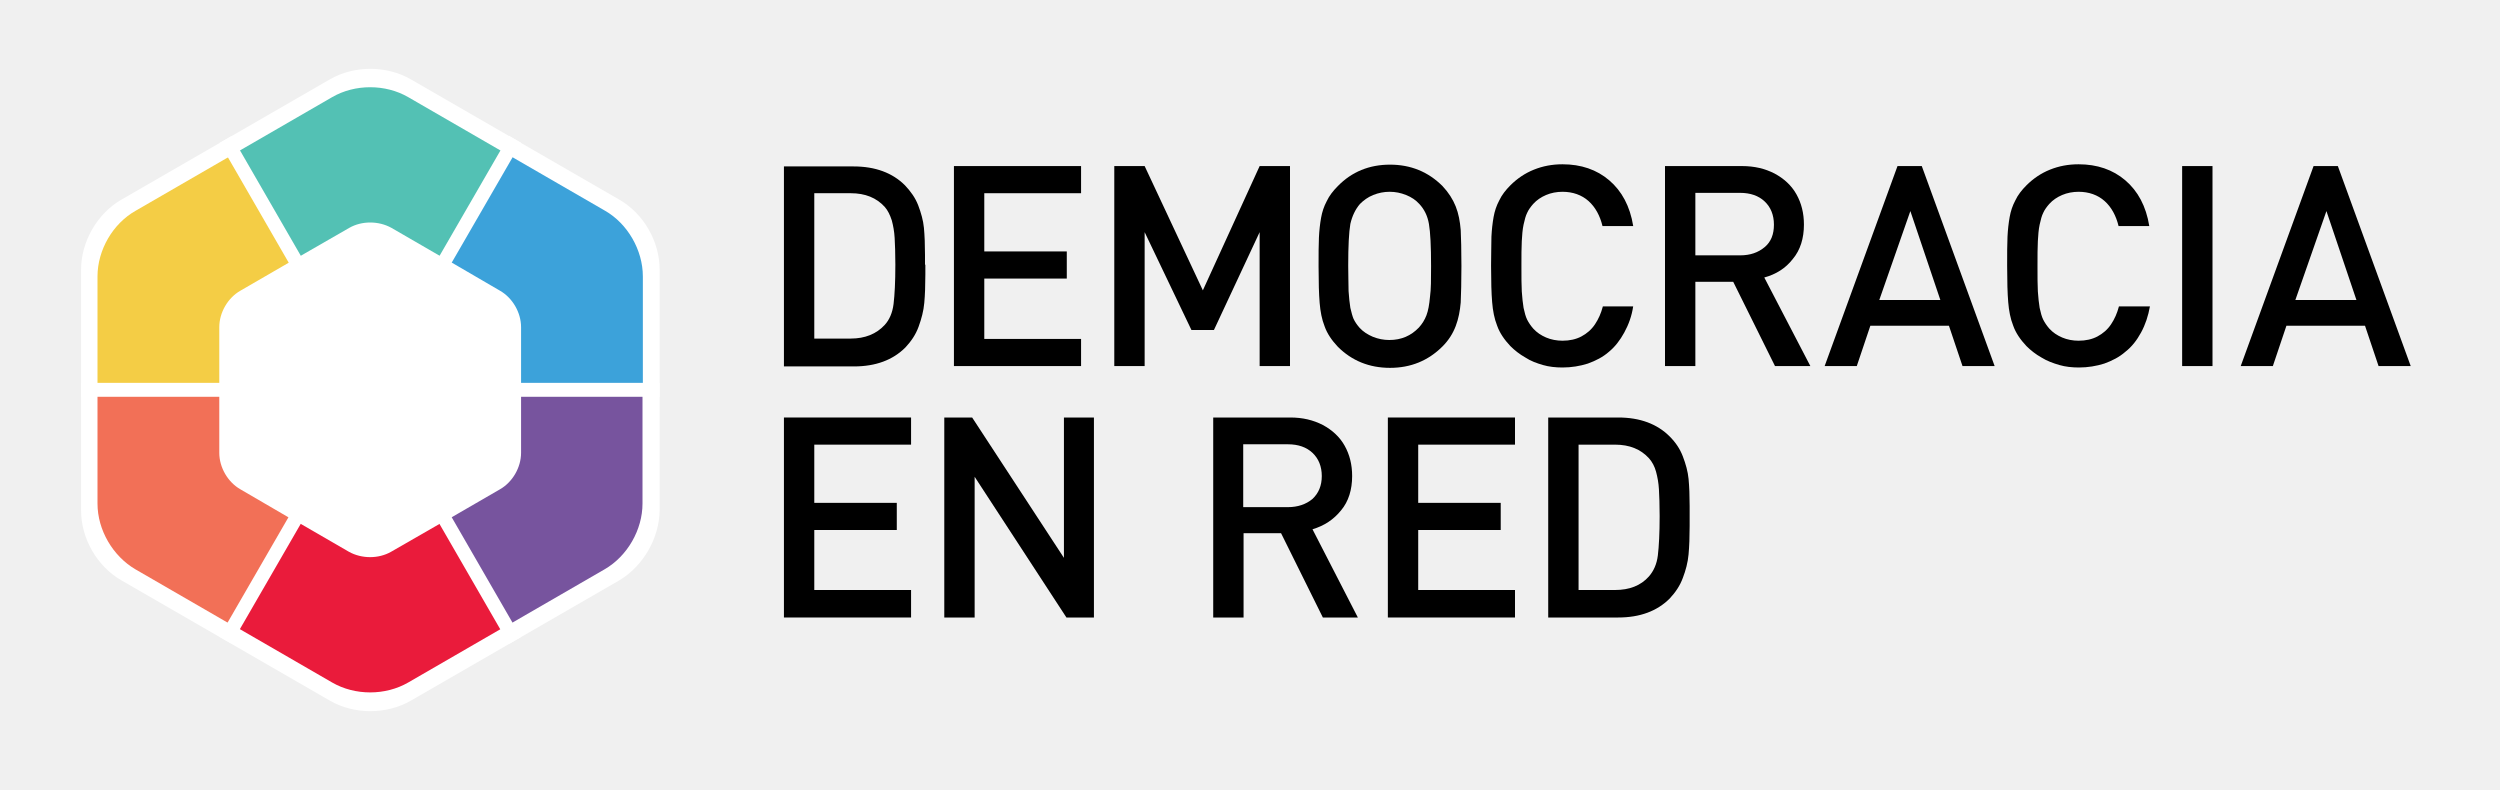
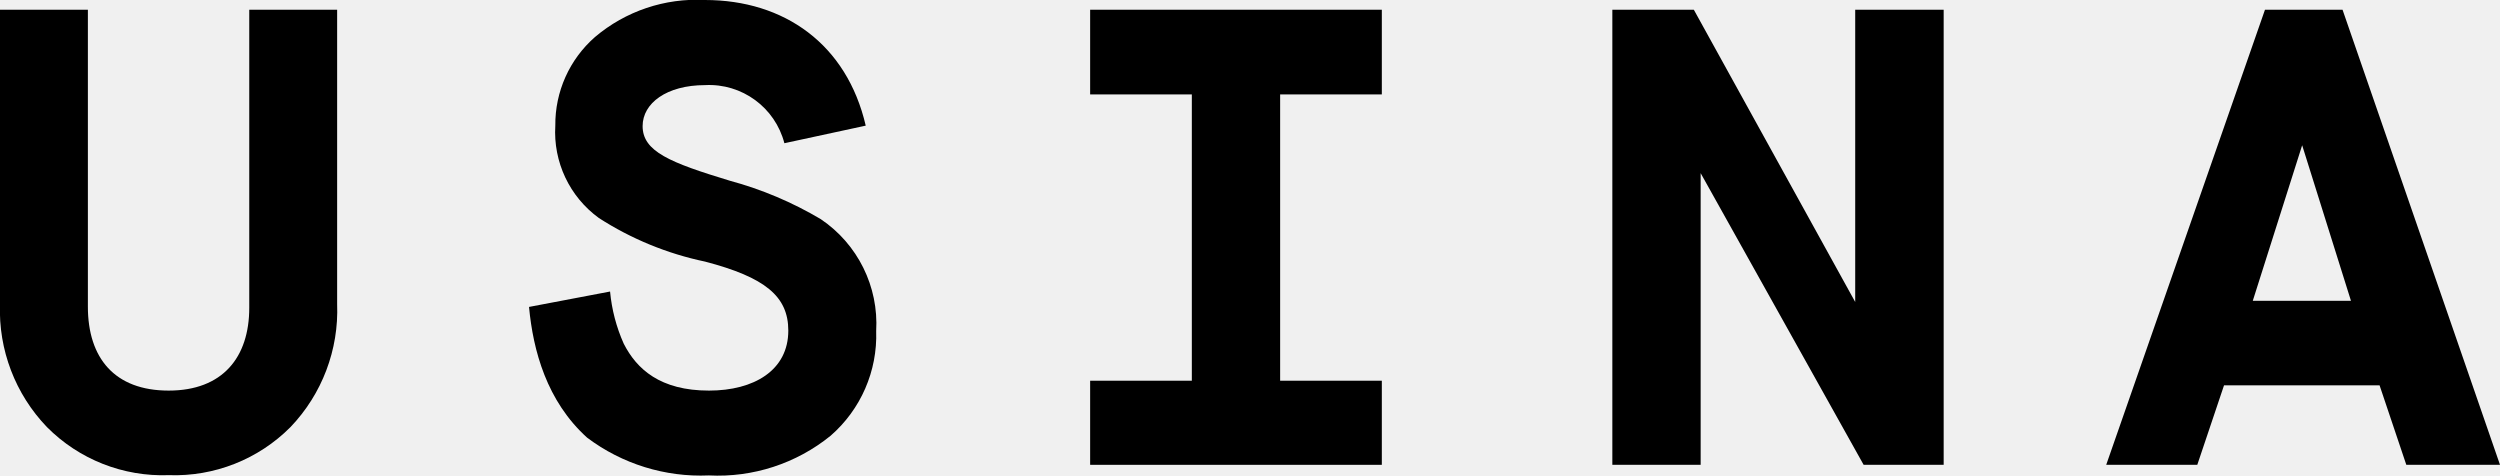
- <svg xmlns="http://www.w3.org/2000/svg" version="1.1" id="Layer_1" x="0px" y="0px" viewBox="0 0 700 221" style="enable-background:new 0 0 700 221;" xml:space="preserve">
-   <style type="text/css">
-     .st0{fill-rule:evenodd;clip-rule:evenodd;fill:#FFF;}
-     .st1{fill:#FFF;}
-     .st11{fill:#000;}
-     .st2{fill:#F4CD45;}
-     .st3{fill:#53C1B4;}
-     .st4{fill:#3CA2DA;}
-     .st5{fill:#F27057;}
-     .st6{fill:#EA1B3B;}
-     .st7{fill:#77549E;}
- </style>
+ <svg xmlns="http://www.w3.org/2000/svg" id="Capa_1" data-name="Capa 1" viewBox="0 0 172.11 32.71">
  <g>
-     <path class="st0" d="M173.4,162.5L115,196.2c-6.8,3.9-15.8,3.9-22.6,0L34,162.5c-6.8-3.9-11.3-11.7-11.3-19.6V75.5         c0-7.8,4.5-15.7,11.3-19.6l58.4-33.7c6.8-3.9,15.8-3.9,22.6,0l58.4,33.7c6.8,3.9,11.3,11.7,11.3,19.6v67.4         C184.6,150.7,180.1,158.5,173.4,162.5" />
-     <g>
-       <g>
-         <path class="st11" d="M250.7,74.1c0-3.2-0.1-5.7-0.2-7.5c-0.1-1.8-0.4-3.4-0.8-4.9c-0.5-1.5-1.1-2.8-2-3.8                 c-2.3-2.5-5.4-3.8-9.5-3.8H228v40.7h10.2c4,0,7.2-1.3,9.5-3.8c1.3-1.4,2.2-3.4,2.5-5.9C250.5,82.6,250.7,79,250.7,74.1                  M259.1,74.1v2.8c0,3-0.1,5.7-0.3,7.9c-0.2,2.3-0.8,4.5-1.6,6.7c-0.8,2.2-2.1,4.1-3.7,5.8c-3.5,3.5-8.3,5.3-14.4,5.3h-19.6v-56                 H239c6.1,0,10.9,1.8,14.4,5.3c1.6,1.7,2.9,3.5,3.7,5.6c0.8,2.1,1.4,4.2,1.6,6.3c0.2,2.2,0.3,4.7,0.3,7.6V74.1z" />
-         <polygon class="st11" points="302.7,102.5 267.1,102.5 267.1,46.5 302.7,46.5 302.7,54.1 275.6,54.1 275.6,70.4 298.7,70.4                  298.7,78 275.6,78 275.6,94.9 302.7,94.9             " />
-         <polygon class="st11" points="361.2,102.5 352.7,102.5 352.7,65 339.9,92.4 333.6,92.4 320.5,65 320.5,102.5 312,102.5 312,46.5                  320.5,46.5 336.8,81.3 352.7,46.5 361.2,46.5             " />
-         <path class="st11" d="M400.7,74.5c0-5.6-0.2-9.5-0.6-11.8c-0.4-2.3-1.3-4.1-2.7-5.6c-1-1.1-2.2-1.9-3.7-2.5                 c-1.5-0.6-3-0.9-4.6-0.9c-1.6,0-3.1,0.3-4.6,0.9c-1.5,0.6-2.7,1.5-3.7,2.5c-1.3,1.5-2.2,3.4-2.7,5.6c-0.4,2.3-0.6,6.2-0.6,11.7                 c0,3,0.1,5.3,0.1,7.1c0.1,1.8,0.3,3.3,0.5,4.7c0.3,1.3,0.6,2.4,0.9,3.1c0.4,0.8,0.9,1.6,1.7,2.5c1,1.1,2.3,1.9,3.7,2.5                 c1.5,0.6,3,0.9,4.6,0.9c3.4,0,6.1-1.2,8.3-3.5c0.9-1,1.6-2.1,2.1-3.4c0.5-1.3,0.8-3,1-5.2C400.7,81,400.7,78.1,400.7,74.5                  M409.2,74.5c0,4.4-0.1,7.8-0.2,10.2c-0.2,2.3-0.6,4.5-1.4,6.6c-0.8,2.1-2,4-3.7,5.7c-4,4-8.9,6-14.7,6s-10.7-2-14.6-5.9                 c-1.7-1.8-3-3.7-3.7-5.7c-0.8-2-1.2-4.2-1.4-6.6c-0.2-2.4-0.3-5.8-0.3-10.2c0-3.4,0-6.1,0.1-8.1c0.1-2,0.3-3.8,0.6-5.5                 c0.3-1.7,0.8-3.2,1.6-4.7c0.7-1.5,1.8-2.9,3.1-4.2c3.9-4,8.8-6,14.6-6s10.7,2,14.7,6c1.7,1.8,2.9,3.7,3.7,5.7                 c0.8,2,1.2,4.2,1.4,6.6C409.1,66.6,409.2,70,409.2,74.5" />
-         <path class="st11" d="M457.3,85.7c-0.4,2.8-1.3,5.2-2.5,7.4c-1.2,2.2-2.6,4-4.3,5.4c-1.7,1.5-3.7,2.5-5.9,3.3                 c-2.2,0.7-4.6,1.1-7.1,1.1c-1.9,0-3.8-0.2-5.5-0.7c-1.7-0.5-3.4-1.1-4.9-2.1c-1.6-0.9-3-2-4.2-3.2c-1.7-1.8-3-3.7-3.7-5.7                 c-0.8-2-1.2-4.2-1.4-6.6c-0.2-2.4-0.3-5.8-0.3-10.2c0-3.4,0.1-6.1,0.1-8.1c0.1-2,0.3-3.8,0.6-5.5c0.3-1.7,0.8-3.2,1.6-4.7                 c0.7-1.5,1.8-2.9,3.1-4.2c1.9-1.9,4.1-3.4,6.6-4.4c2.5-1,5.1-1.5,8-1.5c5.2,0,9.6,1.5,13.1,4.5c3.5,3,5.8,7.2,6.7,12.8h-8.6                 c-0.7-2.9-2-5.3-3.9-7c-1.9-1.7-4.4-2.6-7.3-2.6c-1.6,0-3.2,0.3-4.6,0.9c-1.4,0.6-2.6,1.4-3.6,2.5c-0.7,0.8-1.3,1.6-1.7,2.5                 c-0.4,0.8-0.7,1.9-1,3.3c-0.3,1.4-0.4,2.9-0.5,4.6c-0.1,1.7-0.1,4.1-0.1,7.1c0,3,0,5.3,0.1,7c0.1,1.7,0.3,3.3,0.5,4.6                 c0.3,1.4,0.6,2.5,1,3.3c0.4,0.8,1,1.7,1.7,2.5c1,1.1,2.2,1.9,3.6,2.5c1.4,0.6,3,0.9,4.6,0.9c2,0,3.8-0.4,5.3-1.2                 c1.5-0.8,2.8-1.9,3.8-3.4c1-1.5,1.7-3.1,2.2-5H457.3z" />
-         <path class="st11" d="M496.7,62.9c0-2.7-0.9-4.9-2.6-6.5c-1.7-1.6-4-2.4-6.9-2.4h-12.5v17.5h12.5c2.9,0,5.1-0.8,6.9-2.3                 C495.9,67.7,496.7,65.6,496.7,62.9 M506.9,102.5H497l-11.7-23.6h-10.6v23.6h-8.5v-56h21.6c3.4,0,6.4,0.7,9.1,2.1                 c2.6,1.4,4.7,3.3,6.1,5.8c1.4,2.5,2.1,5.3,2.1,8.5c0,3.8-1,7.1-3.1,9.6c-2,2.6-4.7,4.3-8,5.2L506.9,102.5z" />
-         <path class="st11" d="M543.3,84l-8.4-24.9L526.2,84H543.3z M558.5,102.5h-9l-3.8-11.3h-22l-3.8,11.3h-9l20.4-56h6.8L558.5,102.5z" />
-         <path class="st11" d="M602,85.7c-0.5,2.8-1.3,5.2-2.5,7.4c-1.2,2.2-2.6,4-4.4,5.4c-1.7,1.5-3.7,2.5-5.9,3.3                 c-2.2,0.7-4.6,1.1-7.1,1.1c-1.9,0-3.8-0.2-5.5-0.7c-1.7-0.5-3.4-1.1-5-2.1c-1.6-0.9-3-2-4.2-3.2c-1.7-1.8-3-3.7-3.7-5.7                 c-0.8-2-1.2-4.2-1.4-6.6c-0.2-2.4-0.3-5.8-0.3-10.2c0-3.4,0-6.1,0.1-8.1c0.1-2,0.3-3.8,0.6-5.5c0.3-1.7,0.8-3.2,1.6-4.7                 c0.7-1.5,1.8-2.9,3.1-4.2c1.9-1.9,4.1-3.4,6.6-4.4c2.5-1,5.1-1.5,8-1.5c5.2,0,9.6,1.5,13.1,4.5c3.5,3,5.8,7.2,6.7,12.8h-8.6                 c-0.7-2.9-2-5.3-3.9-7c-1.9-1.7-4.4-2.6-7.3-2.6c-1.6,0-3.2,0.3-4.6,0.9c-1.4,0.6-2.6,1.4-3.6,2.5c-0.7,0.8-1.3,1.6-1.7,2.5                 c-0.4,0.8-0.7,1.9-1,3.3c-0.3,1.4-0.4,2.9-0.5,4.6c-0.1,1.7-0.1,4.1-0.1,7.1c0,3,0,5.3,0.1,7c0.1,1.7,0.3,3.3,0.5,4.6                 c0.3,1.4,0.6,2.5,1,3.3c0.4,0.8,1,1.7,1.7,2.5c1,1.1,2.2,1.9,3.6,2.5c1.4,0.6,3,0.9,4.6,0.9c2,0,3.8-0.4,5.3-1.2                 c1.5-0.8,2.8-1.9,3.8-3.4c1-1.5,1.7-3.1,2.2-5H602z" />
-         <rect x="611" y="46.5" class="st11" width="8.5" height="56" />
-         <path class="st11" d="M659.8,84l-8.4-24.9L642.7,84H659.8z M675,102.5h-9l-3.8-11.3h-22l-3.8,11.3h-9l20.4-56h6.8L675,102.5z" />
-         <polygon class="st11" points="255.1,172.9 219.5,172.9 219.5,116.9 255.1,116.9 255.1,124.5 228,124.5 228,140.8 251.1,140.8                  251.1,148.4 228,148.4 228,165.2 255.1,165.2             " />
-         <polygon class="st11" points="306.3,172.9 298.6,172.9 272.9,133.5 272.9,172.9 264.4,172.9 264.4,116.9 272.2,116.9 297.9,156.2                  297.9,116.9 306.3,116.9             " />
-         <path class="st11" d="M370.1,133.3c0-2.7-0.9-4.9-2.6-6.5c-1.7-1.6-4-2.4-6.9-2.4h-12.5V142h12.5c2.8,0,5.1-0.8,6.9-2.3                 C369.2,138.1,370.1,136,370.1,133.3 M380.2,172.9h-9.8l-11.7-23.6h-10.5v23.6h-8.5v-56h21.6c3.4,0,6.4,0.7,9.1,2.1                 c2.6,1.4,4.7,3.3,6.1,5.8c1.4,2.5,2.1,5.3,2.1,8.5c0,3.8-1,7.1-3.1,9.6c-2.1,2.6-4.7,4.3-8,5.3L380.2,172.9z" />
-         <polygon class="st11" points="424.2,172.9 388.6,172.9 388.6,116.9 424.2,116.9 424.2,124.5 397.1,124.5 397.1,140.8 420.2,140.8                  420.2,148.4 397.1,148.4 397.1,165.2 424.2,165.2             " />
-         <path class="st11" d="M464.7,144.5c0-3.2-0.1-5.7-0.2-7.5c-0.1-1.8-0.4-3.4-0.8-4.9c-0.4-1.5-1.1-2.8-2-3.8                 c-2.3-2.5-5.4-3.8-9.5-3.8H442v40.7h10.2c4,0,7.2-1.2,9.5-3.8c1.3-1.5,2.2-3.4,2.5-5.9C464.5,153,464.7,149.3,464.7,144.5                  M473.1,144.5v2.8c0,3-0.1,5.7-0.3,7.9c-0.2,2.3-0.8,4.5-1.6,6.6c-0.8,2.2-2.1,4.1-3.7,5.8c-3.5,3.5-8.3,5.3-14.4,5.3h-19.6v-56                 h19.6c6.1,0,10.9,1.8,14.4,5.3c1.7,1.7,2.9,3.5,3.7,5.6c0.8,2.1,1.4,4.2,1.6,6.3c0.2,2.1,0.3,4.7,0.3,7.6V144.5z" />
-       </g>
-     </g>
-     <g>
-       <path class="st2" d="M61.4,91.6c0-4.1,2.4-8.2,5.9-10.2l15.2-8.8l-17-29.5L38,59C31.6,62.6,27.3,70,27.3,77.4v31.8l34.1,0V91.6z" />
-       <path class="st3" d="M97.8,63.8c3.5-2,8.2-2,11.8,0l15.2,8.8l17-29.5l-27.5-15.9c-6.4-3.7-14.9-3.7-21.3,0L65.5,43.1l17,29.5             L97.8,63.8z" />
-       <path class="st4" d="M140,81.4c3.5,2,5.9,6.1,5.9,10.2v17.6l34.1,0V77.4c0-7.4-4.3-14.8-10.6-18.4l-27.5-15.9l-17,29.5L140,81.4z" />
-       <path class="st5" d="M67.3,137c-3.5-2-5.9-6.1-5.9-10.2v-17.6l-34.1,0v31.8c0,7.4,4.3,14.7,10.6,18.4l27.5,15.9l17-29.5L67.3,137z             " />
-       <path class="st6" d="M109.5,154.5c-3.5,2-8.2,2-11.8,0l-15.2-8.8l-17,29.5L93,191.1c6.4,3.7,14.9,3.7,21.3,0l27.5-15.9l-17-29.5             L109.5,154.5z" />
-       <path class="st7" d="M145.9,109.2v17.6c0,4.1-2.4,8.2-5.9,10.2l-15.2,8.8l17,29.5l27.5-15.9c6.4-3.7,10.6-11.1,10.6-18.4v-31.8             L145.9,109.2z" />
-     </g>
-     <rect x="22.7" y="107.2" class="st1" width="162" height="3.9" />
-     <rect x="22.7" y="107.2" transform="matrix(0.5004 -0.8658 0.8658 0.5004 -42.7314 144.2807)" class="st1" width="162" height="3.9" />
-     <rect x="101.7" y="28.2" transform="matrix(0.8661 -0.4998 0.4998 0.8661 -40.687 66.4249)" class="st1" width="3.9" height="162" />
+     <path d="M0,.67H6.05V21.11c0,3.54,1.84,5.78,5.56,5.78s5.55-2.29,5.55-5.7V.67h6.05V20.93A11.6,11.6,0,0,1,20,29.4a11.24,11.24,0,0,1-8.38,3.31A11.22,11.22,0,0,1,3.23,29.4,11.61,11.61,0,0,1,0,20.93Z" />
+     <path d="M42,20.07a11.37,11.37,0,0,0,.94,3.59c.89,1.75,2.51,3.23,5.87,3.23,3.09,0,5.46-1.39,5.46-4.13,0-2.37-1.61-3.67-5.73-4.75a21.72,21.72,0,0,1-7.31-3,7.31,7.31,0,0,1-3-6.36,8,8,0,0,1,2.73-6.1A10.82,10.82,0,0,1,48.53,0C54,0,58.3,3.05,59.6,8.65L54,9.86a5.35,5.35,0,0,0-5.46-4c-2.65,0-4.3,1.25-4.3,2.82,0,1.75,1.88,2.51,6,3.76a25.05,25.05,0,0,1,6.27,2.65,8.68,8.68,0,0,1,3.81,7.7A9.14,9.14,0,0,1,57.18,30a12.31,12.31,0,0,1-8.38,2.73,13,13,0,0,1-8.38-2.6c-2.78-2.51-3.72-6-4-9Z" />
+     <path d="M75.05,32V26.21h7V6.5h-7V.67H95.13V6.5h-7V26.21h7V32Z" />
+     <path d="M111,32V.67h5.61l11.11,20.12V.67h6.09V32h-5.51L117.08,11.92V32Z" />
+     <path d="M145,32,155.93.67h5.34L172.11,32h-6.45l-1.84-5.47H153.11L151.27,32Zm10.09-11.29h6.76L158.49,10Z" />
  </g>
</svg>
